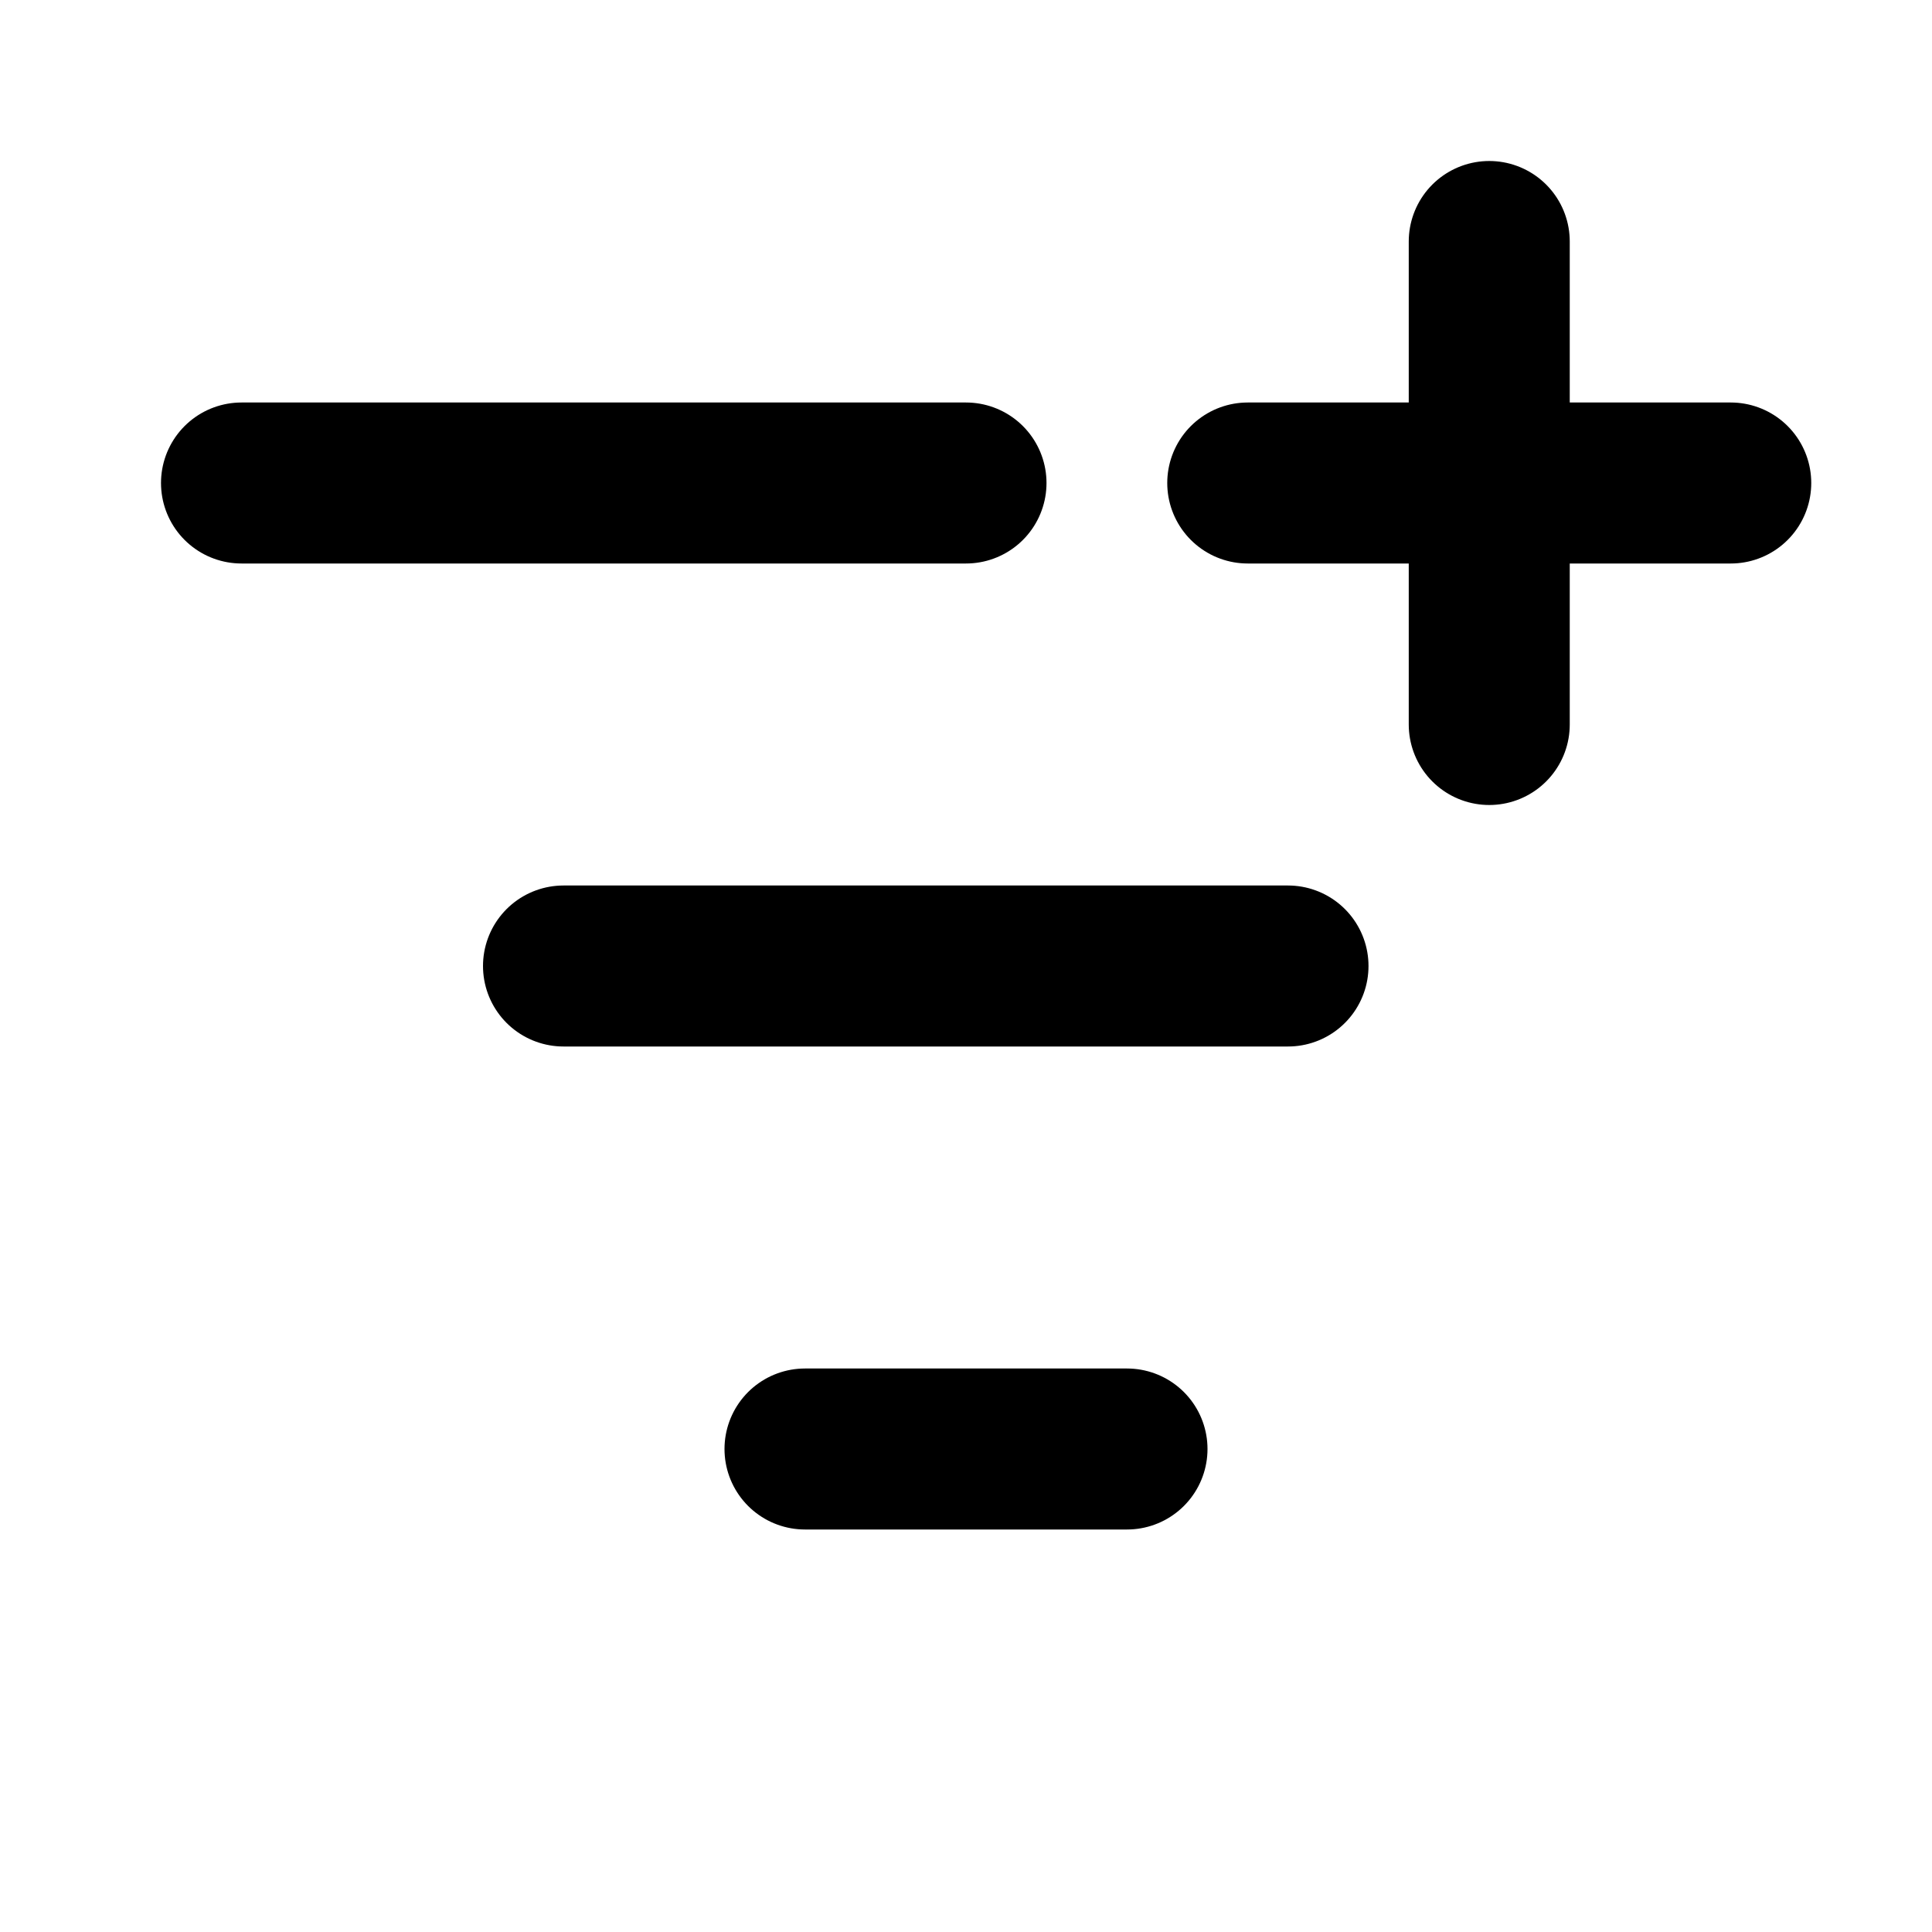
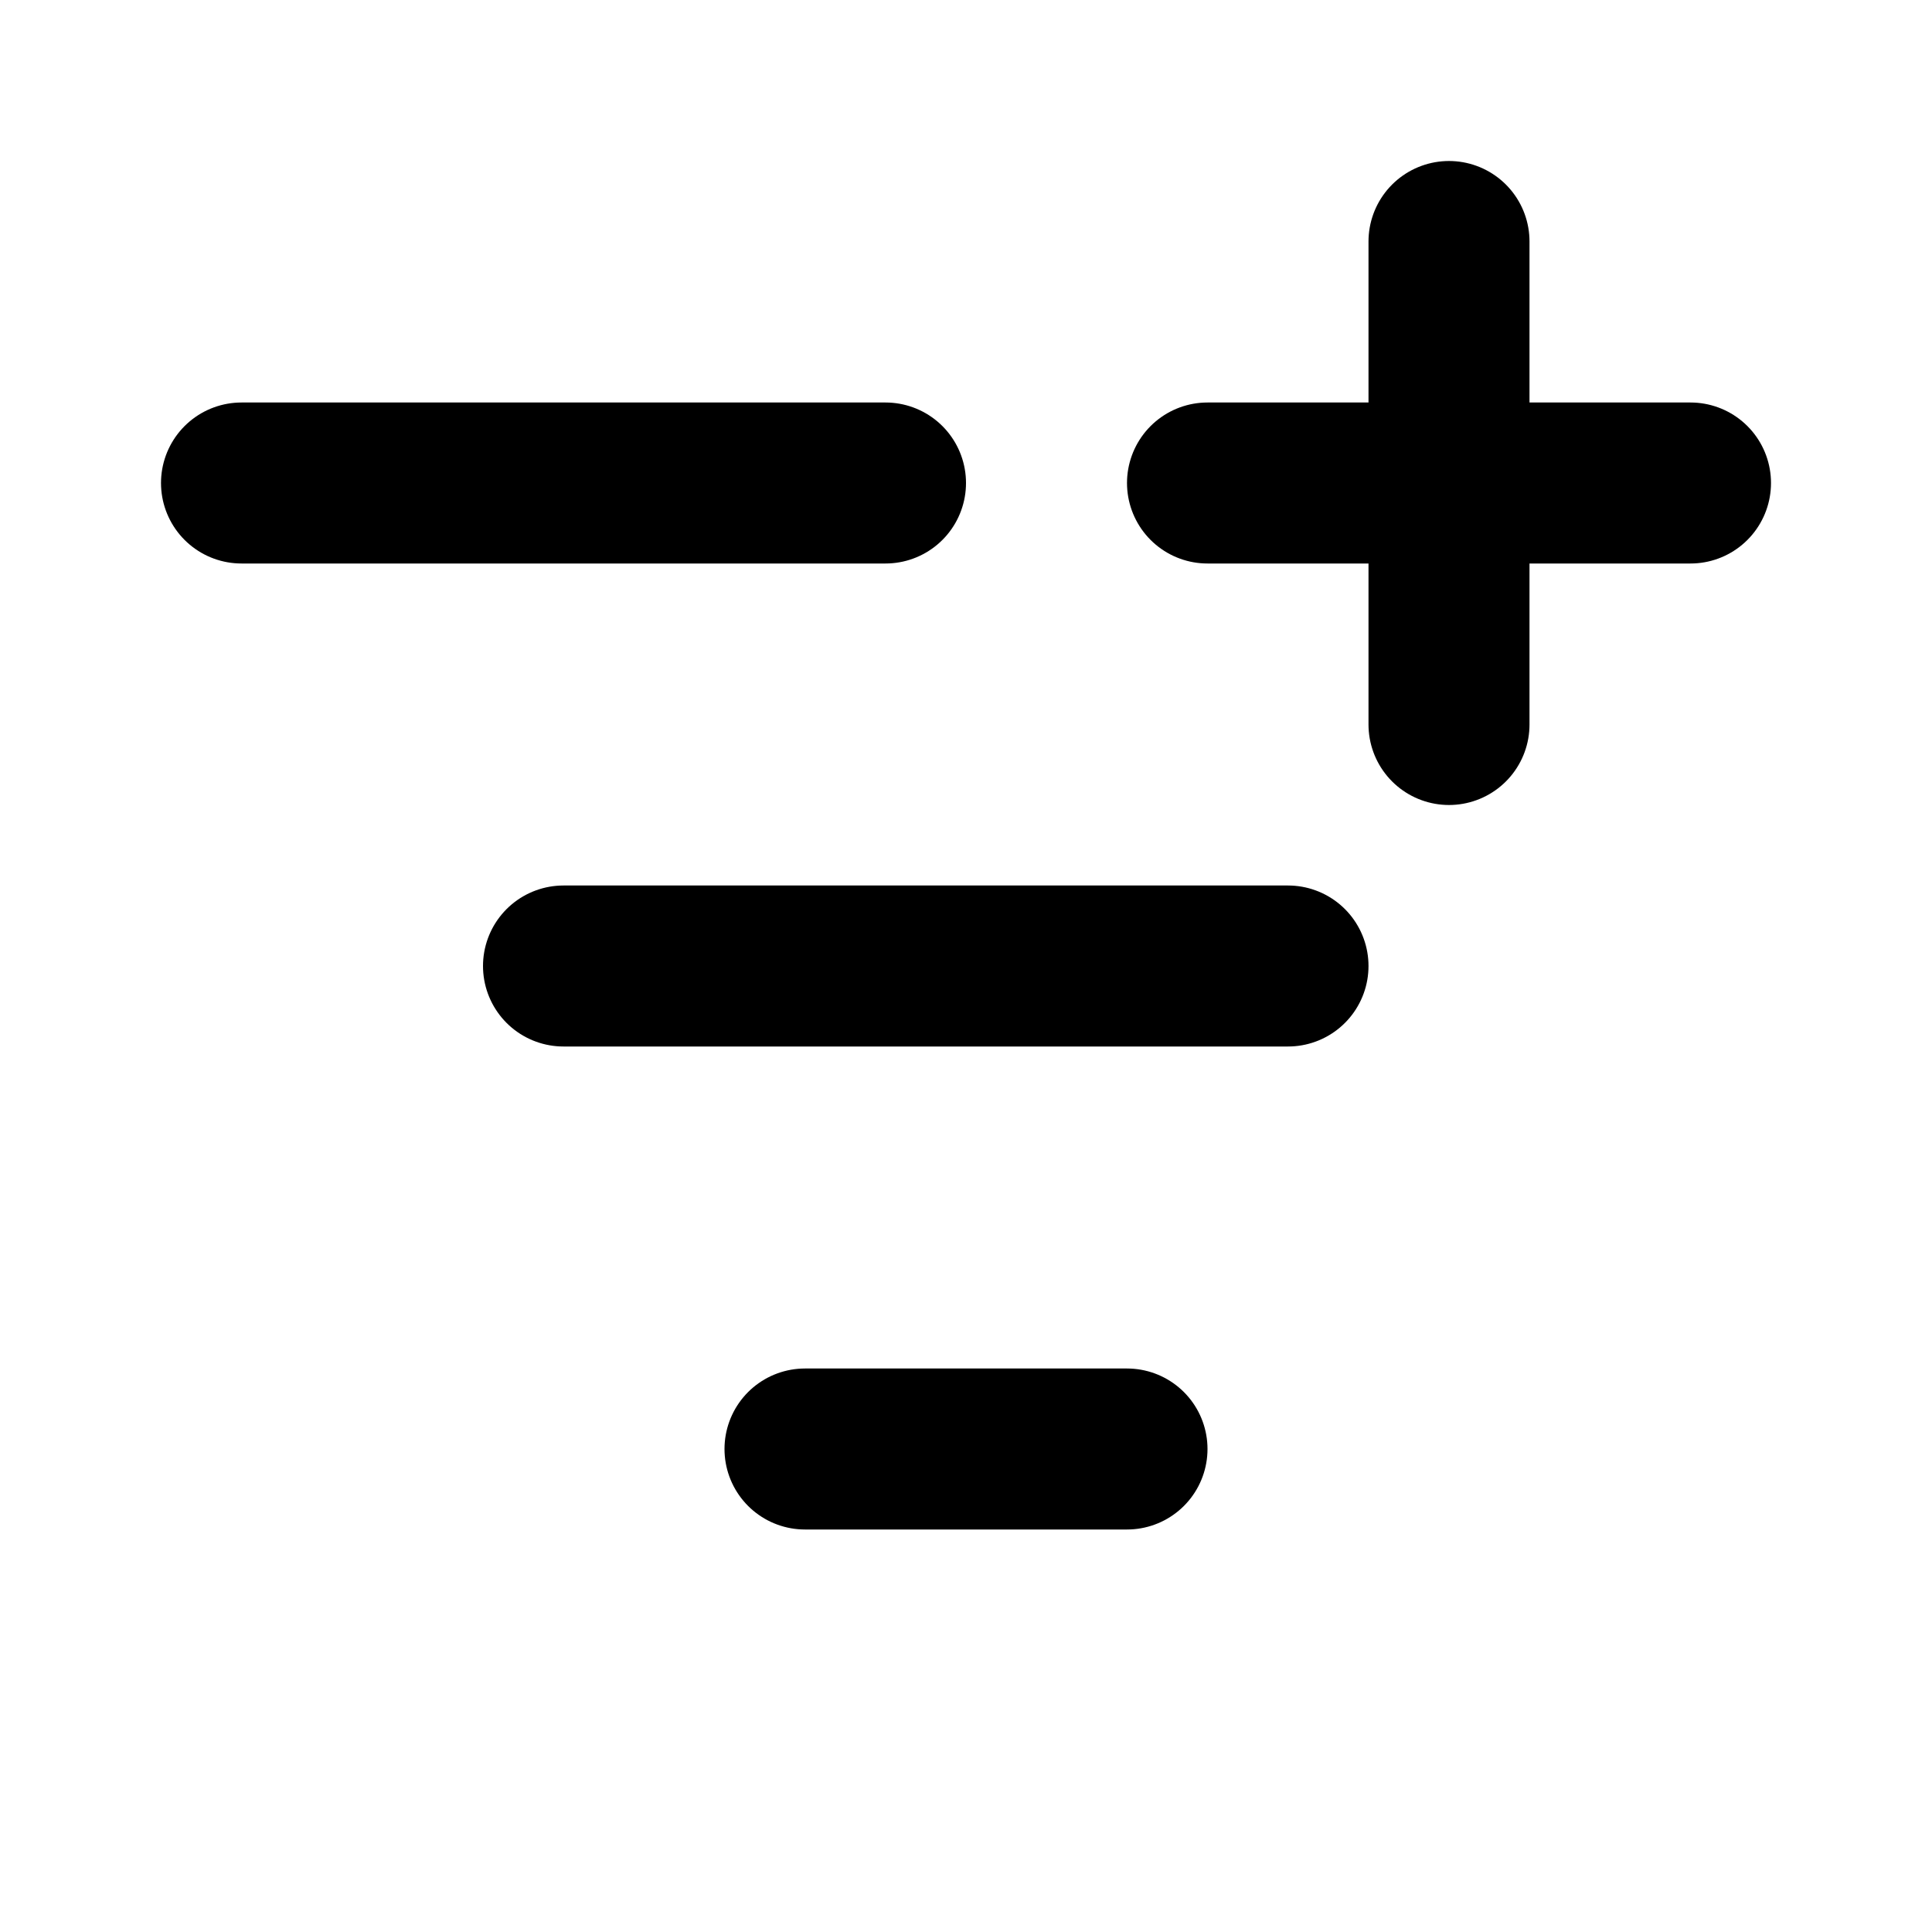
<svg xmlns="http://www.w3.org/2000/svg" width="24" height="24" viewBox="0 0 24 24" fill="none" stroke="currentColor" stroke-width="2" stroke-linecap="round" stroke-linejoin="round">
  <path d="M10 18h4" />
-   <path d="M12 6H3" />
-   <path d="M15.5 6h6" />
-   <path d="M18.5 9V3" />
+   <path d="M11 6H3" />
+   <path d="M15 6h6" />
+   <path d="M18 9V3" />
  <path d="M7 12h9" />
</svg>
